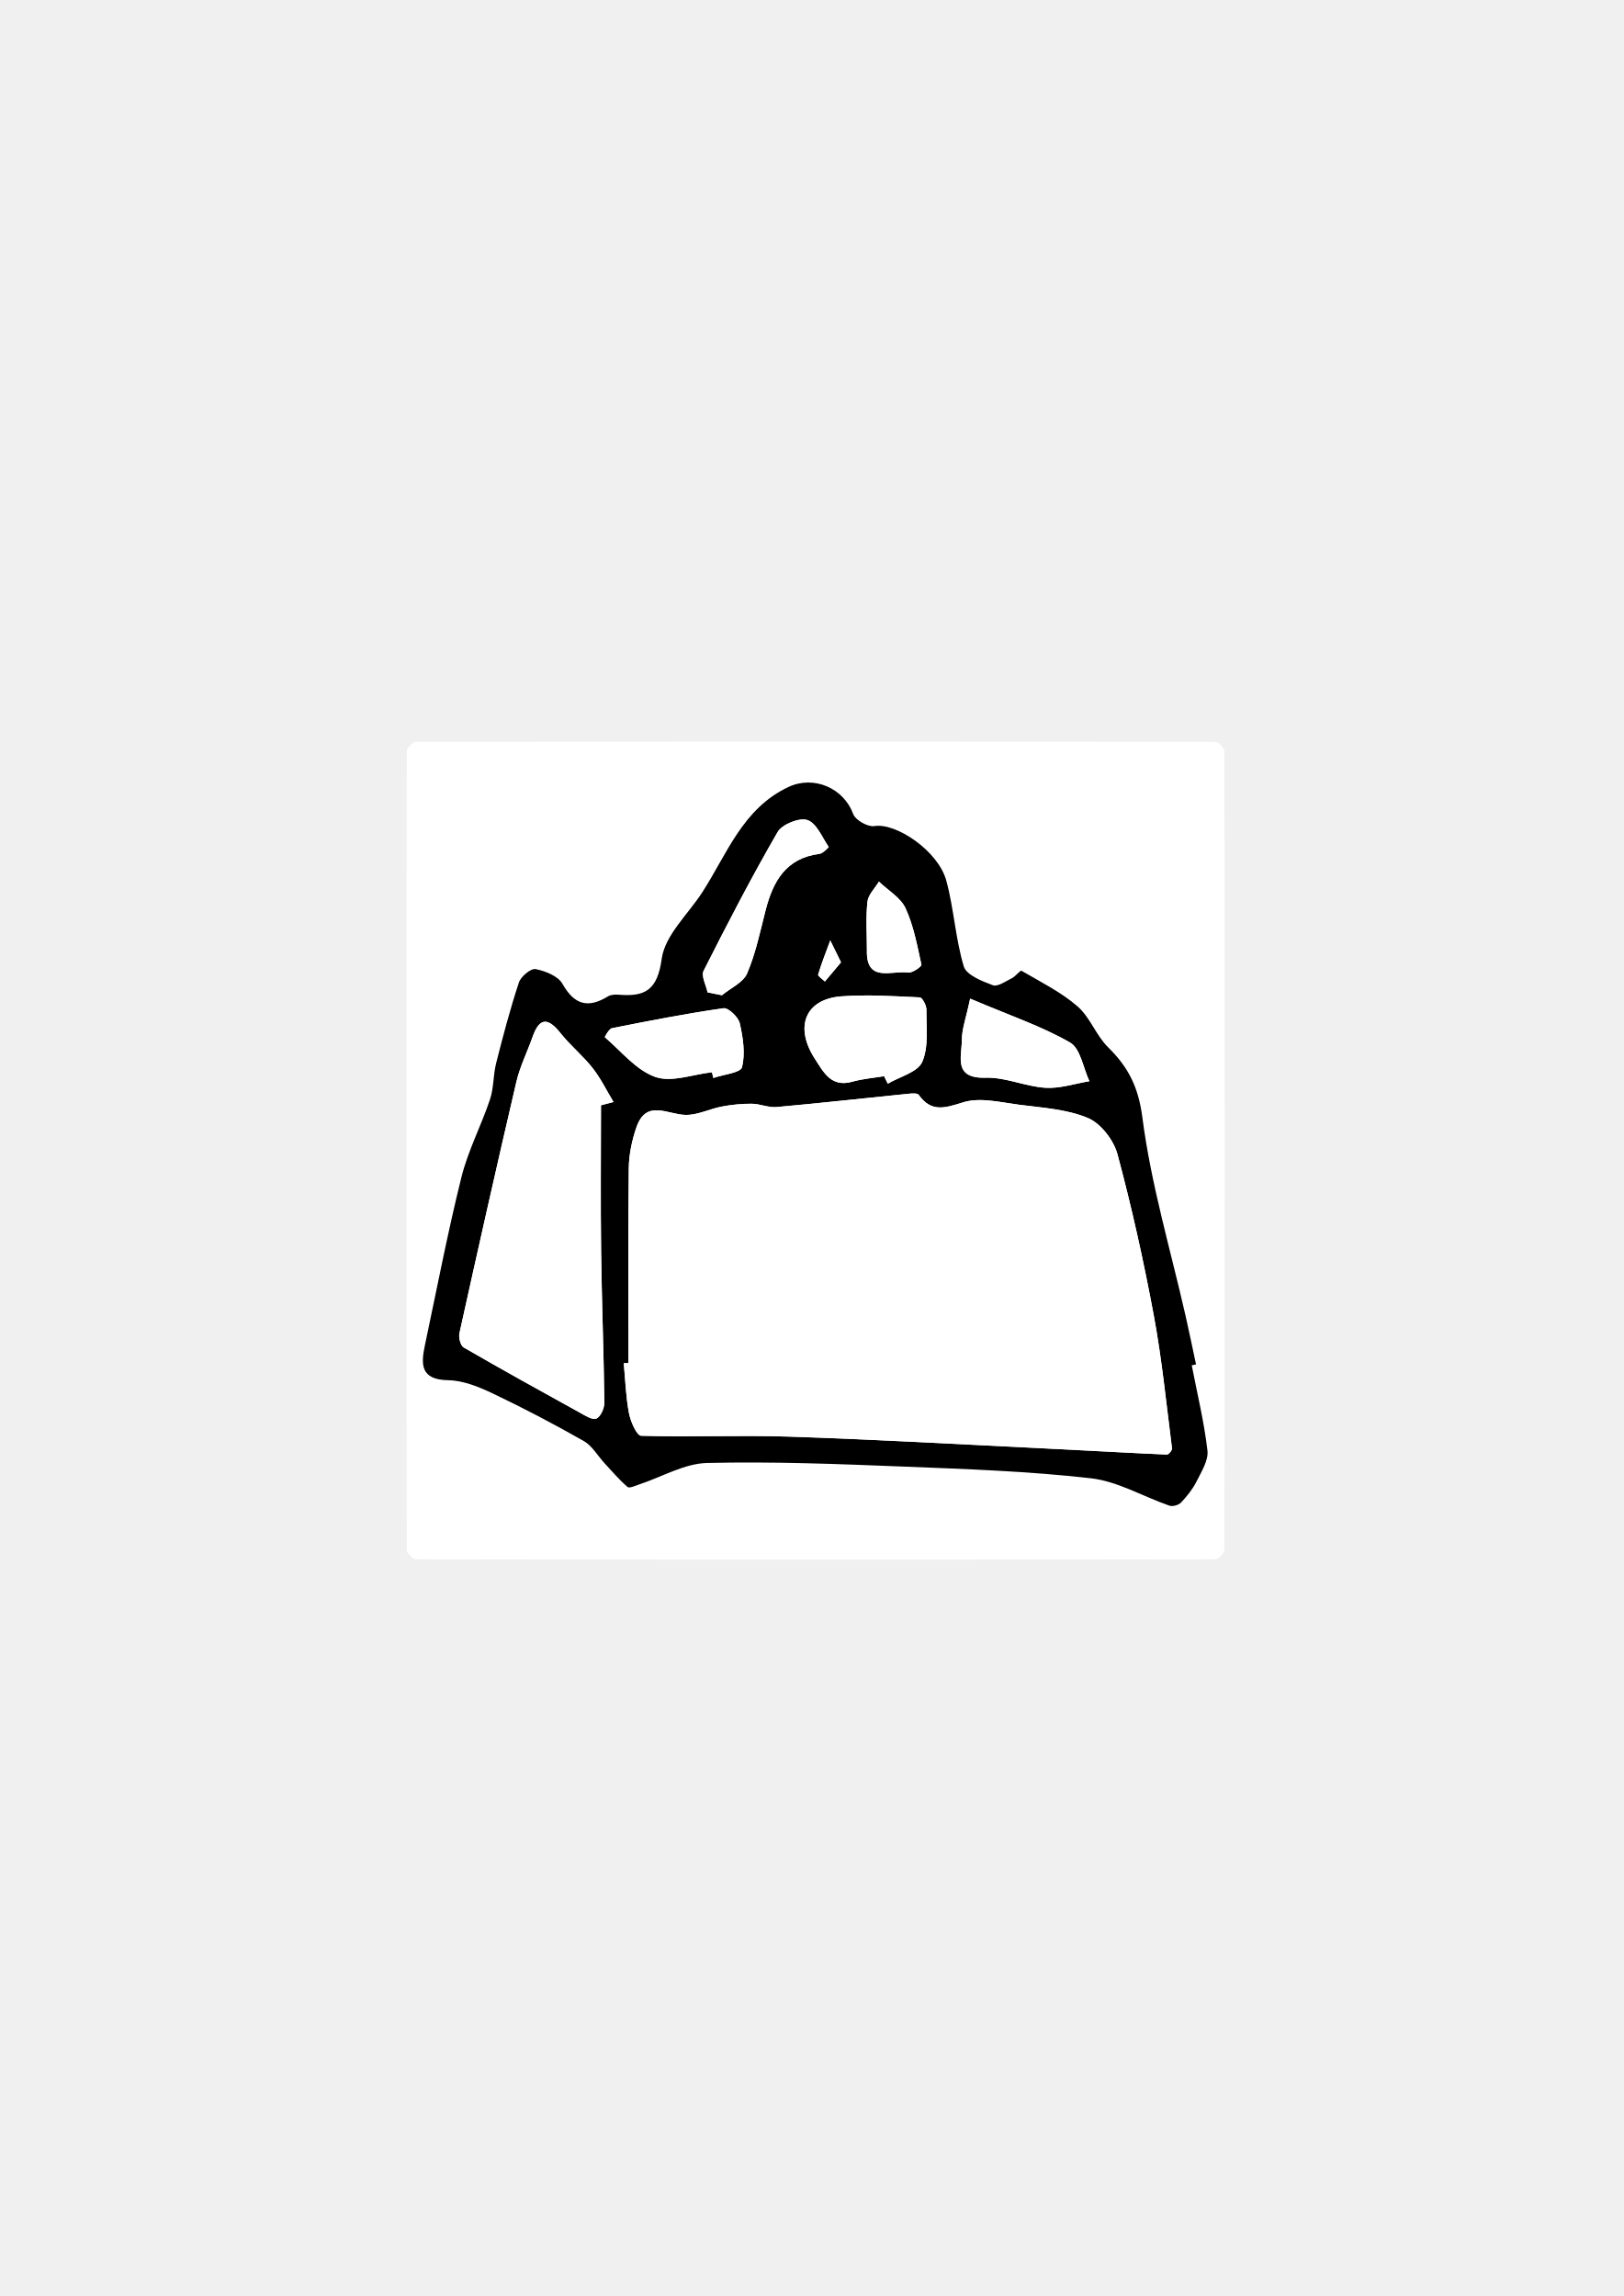
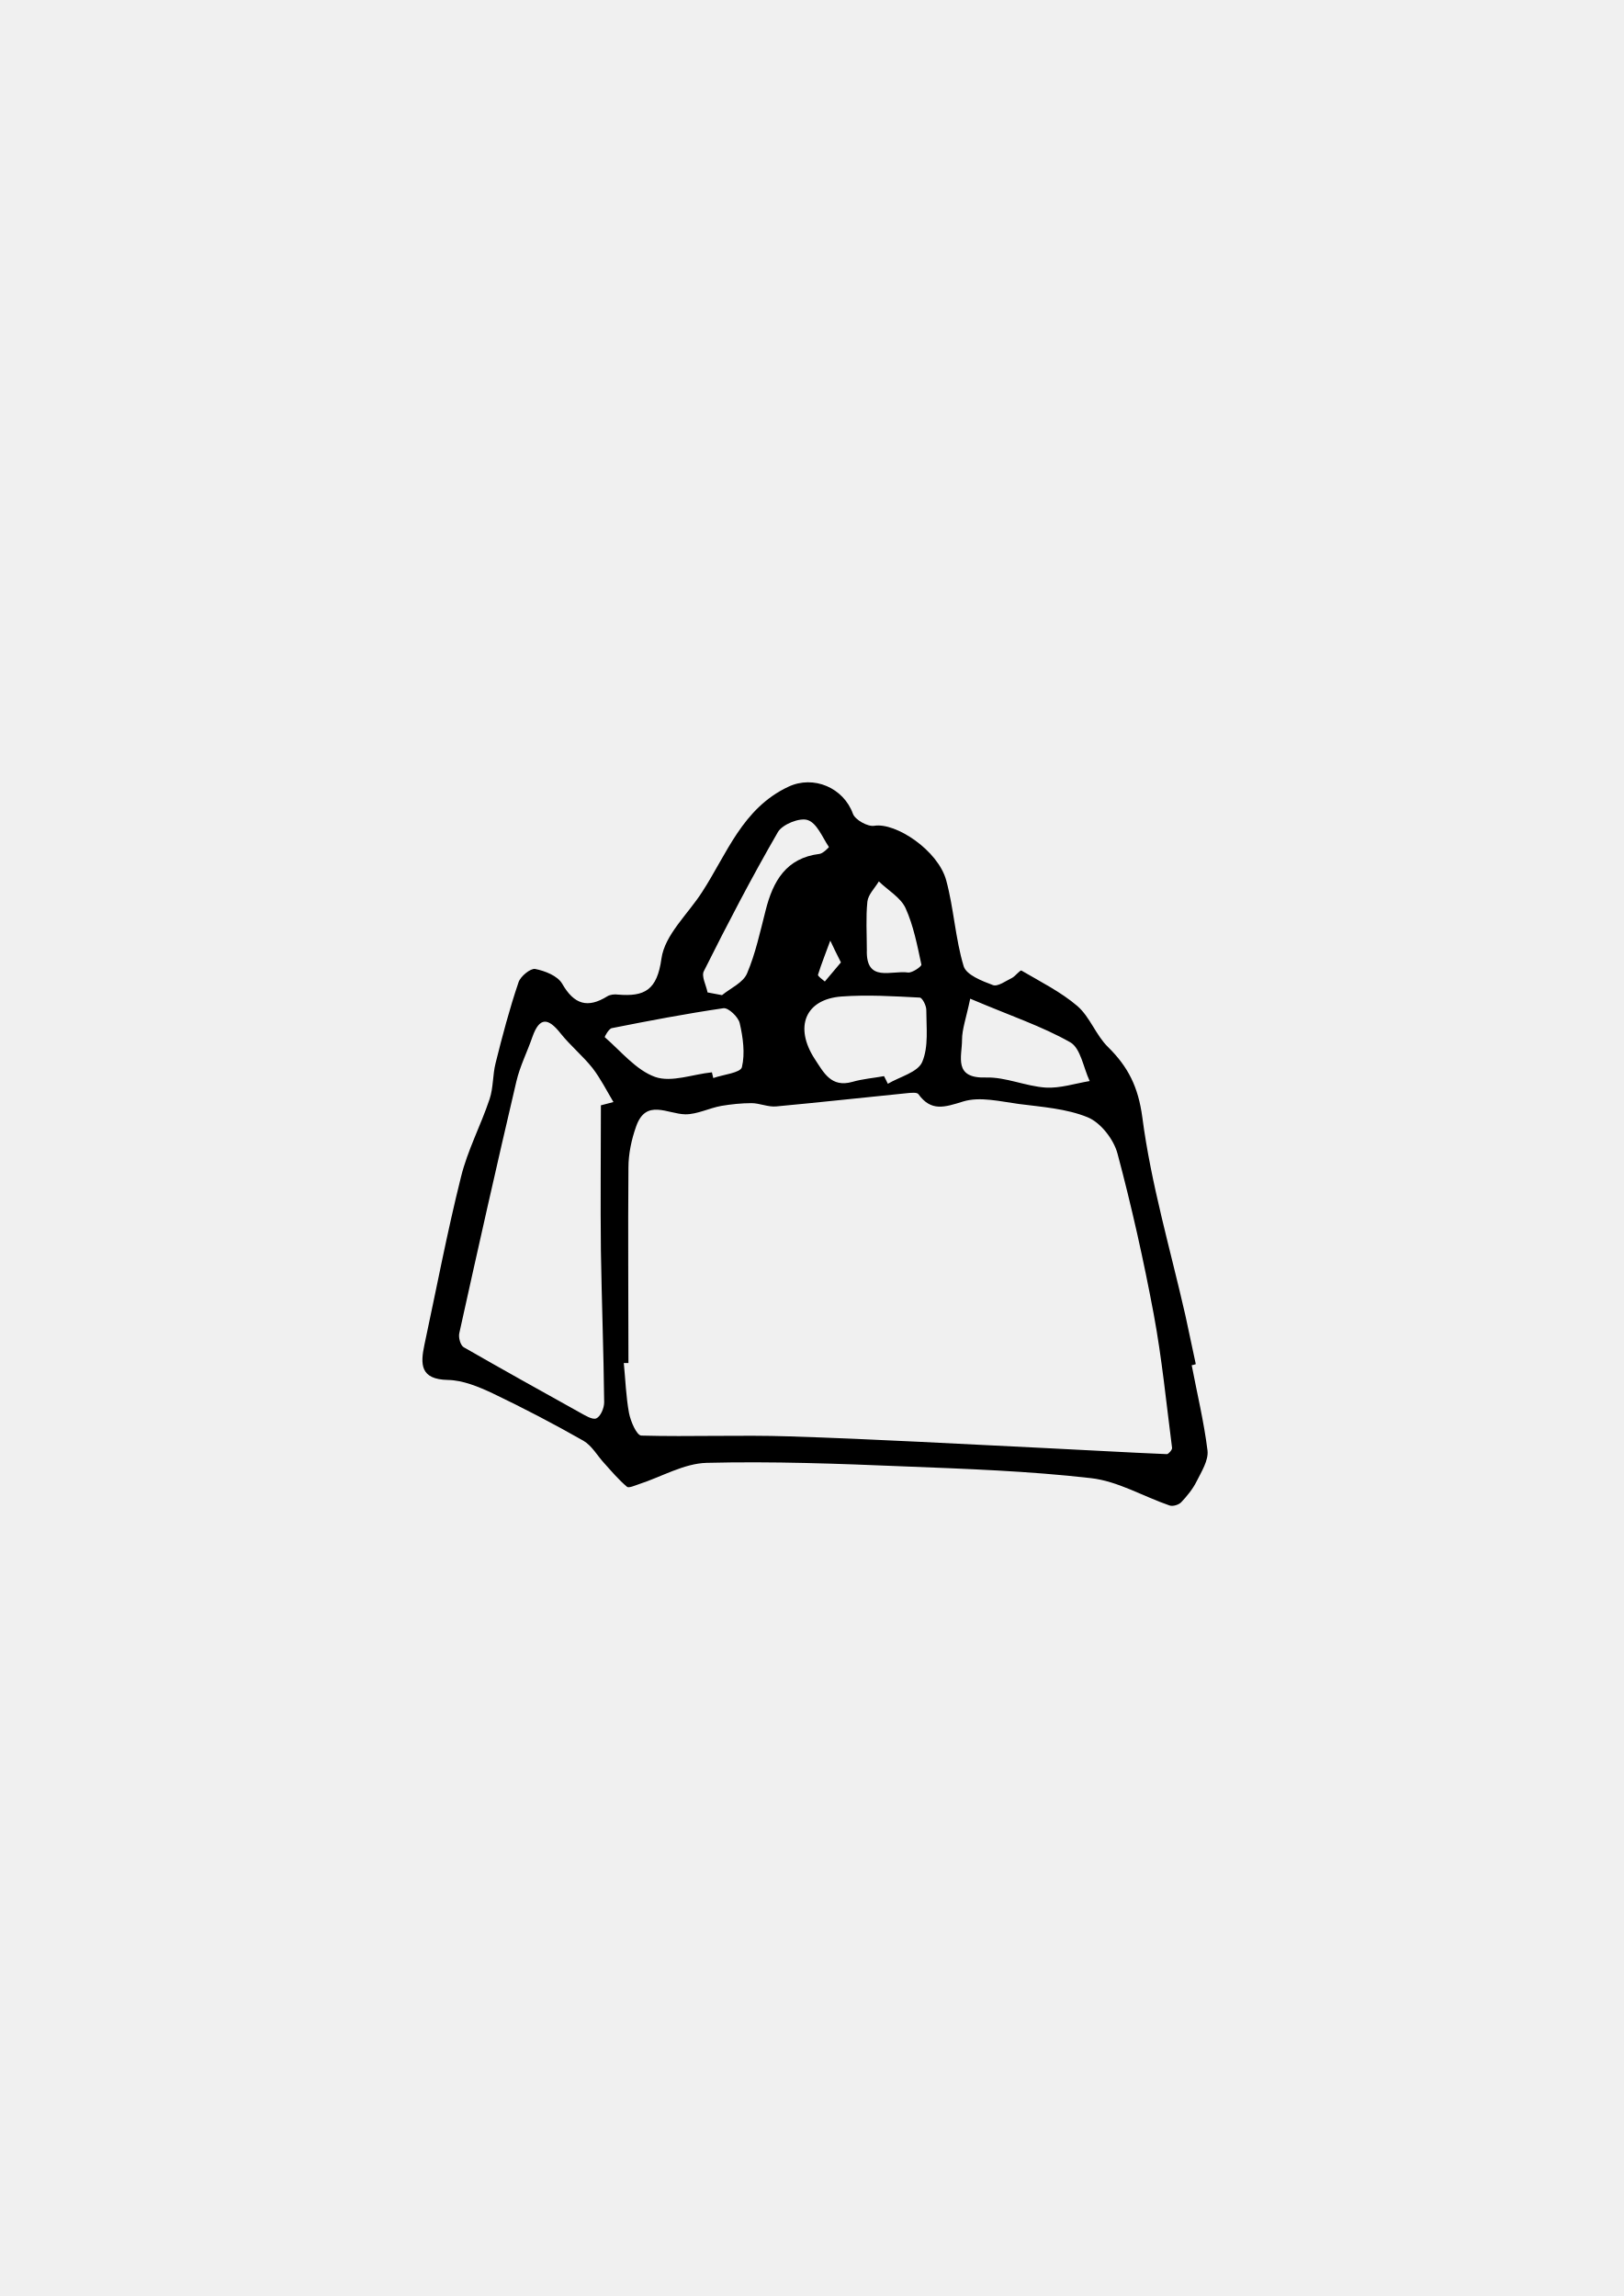
- <svg xmlns="http://www.w3.org/2000/svg" version="1.1" id="Layer_1" x="0px" y="0px" viewBox="0 0 595.28 841.89" style="enable-background:new 0 0 595.28 841.89;" xml:space="preserve">
-   <style type="text/css">
- 	.st0{fill:#FFFFFF;}
- </style>
+ <svg xmlns="http://www.w3.org/2000/svg" version="1.1" id="Layer_1" x="0px" y="0px" viewBox="0 0 595.3 841.9" style="enable-background:new 0 0 595.3 841.9;" xml:space="preserve">
  <g>
    <g>
-       <path class="st0" d="M449,421.89c0,48.83,0.02,97.67-0.15,146.5c0,1.17-2.19,3.35-3.35,3.36c-97.67,0.16-195.33,0.16-293,0    c-1.17,0-3.35-2.19-3.36-3.36c-0.16-97.67-0.16-195.33,0-293c0-1.17,2.19-3.35,3.35-3.36c97.67-0.16,195.33-0.16,293,0    c1.17,0,3.35,2.18,3.35,3.36C449.02,324.22,449,373.06,449,421.89z M436.91,500.63c0.52-0.1,1.03-0.2,1.55-0.3    c-1.27-5.93-2.48-11.87-3.82-17.77c-5.5-24.22-12.67-48.21-15.84-72.72c-1.45-11.21-5.17-18.51-12.57-25.79    c-4.42-4.34-6.62-11.04-11.25-15.04c-6.07-5.24-13.49-8.93-20.49-13.01c-0.46-0.27-2.16,2.02-3.49,2.69    c-2.29,1.14-5.24,3.27-7.03,2.6c-3.99-1.49-9.71-3.75-10.66-6.92c-3.06-10.2-3.6-21.15-6.41-31.45    c-2.98-10.93-18.45-21.29-26.37-19.98c-2.37,0.39-6.94-2.2-7.75-4.42c-3.49-9.5-14.42-14.29-23.74-9.92    c-16.73,7.85-22.5,24.53-31.56,38.57c-5.23,8.11-13.72,15.77-14.9,24.43c-1.58,11.59-6.18,14-15.89,13.16    c-1.27-0.11-2.82,0.01-3.86,0.65c-7.29,4.45-12.3,3.07-16.65-4.64c-1.61-2.85-6.27-4.71-9.85-5.39c-1.73-0.33-5.38,2.69-6.1,4.88    c-3.21,9.74-5.84,19.7-8.36,29.65c-1.1,4.33-0.84,9.05-2.24,13.24c-3.22,9.62-8.05,18.78-10.49,28.57    c-5.06,20.35-9,40.97-13.36,61.49c-1.51,7.1-1.7,12.74,8.55,12.91c5.51,0.09,11.28,2.46,16.4,4.9    c11.3,5.38,22.41,11.21,33.28,17.4c3.09,1.76,5.08,5.41,7.62,8.15c2.75,2.97,5.38,6.07,8.43,8.7c0.68,0.58,2.9-0.49,4.35-0.97    c8.26-2.72,16.44-7.62,24.75-7.83c24.1-0.59,48.25,0.38,72.36,1.33c22.84,0.9,45.74,1.69,68.42,4.28    c9.83,1.12,19.13,6.71,28.75,10.03c1.2,0.41,3.39-0.2,4.28-1.14c2.19-2.3,4.26-4.88,5.67-7.71c1.8-3.6,4.42-7.73,4.01-11.33    C441.46,521.4,438.93,511.05,436.91,500.63z" />
-       <path d="M436.91,500.63c2.01,10.41,4.55,20.77,5.76,31.27c0.41,3.59-2.21,7.72-4.01,11.33c-1.41,2.82-3.49,5.4-5.67,7.71    c-0.89,0.94-3.09,1.56-4.28,1.14c-9.62-3.32-18.92-8.91-28.75-10.03c-22.68-2.59-45.58-3.38-68.42-4.28    c-24.11-0.95-48.27-1.92-72.36-1.33c-8.31,0.2-16.49,5.11-24.75,7.83c-1.46,0.48-3.68,1.55-4.35,0.97    c-3.05-2.62-5.69-5.73-8.43-8.7c-2.54-2.74-4.54-6.4-7.62-8.15c-10.88-6.19-21.98-12.02-33.28-17.4    c-5.13-2.44-10.89-4.81-16.4-4.9c-10.25-0.17-10.06-5.8-8.55-12.91c4.36-20.52,8.3-41.14,13.36-61.49    c2.43-9.78,7.27-18.95,10.49-28.57c1.4-4.19,1.14-8.91,2.24-13.24c2.52-9.96,5.14-19.91,8.36-29.65c0.72-2.18,4.37-5.21,6.1-4.88    c3.58,0.69,8.24,2.54,9.85,5.39c4.35,7.71,9.36,9.09,16.65,4.64c1.04-0.64,2.59-0.76,3.86-0.65c9.7,0.83,14.31-1.57,15.89-13.16    c1.18-8.66,9.67-16.32,14.9-24.43c9.06-14.04,14.82-30.72,31.56-38.57c9.32-4.37,20.26,0.41,23.74,9.92    c0.82,2.23,5.38,4.82,7.75,4.42c7.92-1.31,23.39,9.05,26.37,19.98c2.81,10.3,3.34,21.25,6.41,31.45    c0.95,3.17,6.68,5.44,10.66,6.92c1.79,0.67,4.74-1.47,7.03-2.6c1.34-0.67,3.03-2.96,3.49-2.69c7,4.08,14.43,7.77,20.49,13.01    c4.62,3.99,6.83,10.69,11.25,15.04c7.4,7.28,11.13,14.58,12.57,25.79c3.16,24.51,10.34,48.51,15.84,72.72    c1.34,5.91,2.55,11.85,3.82,17.77C437.95,500.43,437.43,500.53,436.91,500.63z M230.39,499.81c-0.57,0.01-1.14,0.02-1.71,0.03    c0.58,6.12,0.76,12.32,1.91,18.33c0.58,3.06,2.84,8.24,4.46,8.29c18.16,0.54,36.35-0.28,54.5,0.32    c31.36,1.05,62.7,2.83,94.05,4.35c14.74,0.72,29.47,1.59,44.21,2.23c0.62,0.03,1.96-1.57,1.87-2.27    c-2.09-16.32-3.7-32.74-6.71-48.9c-3.69-19.8-8.06-39.51-13.28-58.95c-1.39-5.17-6.11-11.31-10.85-13.3    c-7.77-3.25-16.77-3.75-25.32-4.87c-6.78-0.88-14.23-2.78-20.35-0.89c-6.75,2.09-11.66,3.84-16.36-2.72    c-0.49-0.68-2.46-0.54-3.7-0.41c-16.13,1.62-32.25,3.43-48.4,4.88c-2.98,0.27-6.07-1.18-9.12-1.21    c-3.65-0.03-7.36,0.35-10.96,1.03c-4.45,0.84-8.82,3.13-13.2,3.07c-6.63-0.09-14.47-5.9-18.09,4.49    c-1.66,4.78-2.75,10.01-2.82,15.05C230.23,452.17,230.39,475.99,230.39,499.81z M220.33,405.28c1.53-0.41,3.06-0.81,4.59-1.22    c-2.52-4.17-4.67-8.64-7.67-12.45c-3.55-4.52-8.13-8.22-11.7-12.72c-4.51-5.67-7.7-6.09-10.31,1.32    c-1.93,5.5-4.62,10.81-5.93,16.44c-7.17,30.68-14.07,61.43-20.88,92.2c-0.35,1.6,0.39,4.54,1.57,5.22    c14.06,8.15,28.29,16.02,42.52,23.87c1.96,1.08,4.69,2.85,6.12,2.21c1.58-0.7,2.94-3.84,2.92-5.9c-0.23-18.5-0.95-37-1.19-55.5    C220.15,440.94,220.33,423.11,220.33,405.28z M324.13,394.61c0.45,0.92,0.9,1.84,1.35,2.76c4.38-2.59,10.99-4.22,12.63-8.01    c2.41-5.56,1.47-12.66,1.54-19.11c0.02-1.57-1.51-4.49-2.43-4.53c-9.55-0.45-19.18-1.08-28.69-0.39    c-13.3,0.96-17.39,11.18-9.8,22.88c3.27,5.04,5.98,10.63,13.81,8.41C316.29,395.57,320.26,395.26,324.13,394.61z M355.67,366.18    c-1.51,7.16-3.03,11.16-3.04,15.15c0,6.08-3.3,14.21,8.77,13.84c7.24-0.22,14.52,3.22,21.87,3.69c5.3,0.34,10.74-1.52,16.12-2.41    c-2.28-4.87-3.27-11.97-7.08-14.18C382.01,376.34,370.5,372.48,355.67,366.18z M261.02,393.17c0.16,0.7,0.32,1.4,0.49,2.11    c3.68-1.28,10.01-1.9,10.53-3.96c1.25-5.03,0.37-10.85-0.83-16.09c-0.52-2.28-4.18-5.78-5.96-5.53    c-13.69,1.95-27.29,4.62-40.87,7.31c-1.11,0.22-2.71,3.24-2.65,3.3c6.02,5.16,11.49,12.1,18.53,14.59    C246.24,396.99,254.03,393.94,261.02,393.17z M259.41,363.9c1.75,0.34,3.51,0.68,5.26,1.03c3.18-2.64,7.81-4.65,9.25-8.03    c3.12-7.33,4.76-15.31,6.75-23.09c2.72-10.66,7.47-19.16,19.76-20.72c1.27-0.16,3.44-2.44,3.39-2.51    c-2.42-3.56-4.44-8.75-7.82-9.89c-2.92-0.99-9.26,1.56-10.9,4.38c-9.63,16.63-18.48,33.73-27.14,50.89    C256.99,357.88,258.86,361.22,259.41,363.9z M317.82,348.33c-0.37,12.22,9.09,7.41,15.11,8.29c1.53,0.23,5.02-2.25,4.88-2.89    c-1.54-7.01-2.85-14.26-5.83-20.71c-1.81-3.92-6.41-6.55-9.75-9.75c-1.47,2.45-3.93,4.79-4.21,7.36    C317.39,336.47,317.82,342.43,317.82,348.33z M308.33,352.86c-1.78-3.62-2.86-5.82-3.94-8.02c-1.53,4.16-3.18,8.28-4.45,12.52    c-0.16,0.55,1.61,1.68,2.48,2.54C304.33,357.63,306.23,355.36,308.33,352.86z" />
-       <path class="st0" d="M230.39,499.81c0-23.82-0.16-47.64,0.13-71.45c0.06-5.04,1.15-10.27,2.82-15.05    c3.62-10.39,11.46-4.58,18.09-4.49c4.38,0.06,8.75-2.23,13.2-3.07c3.59-0.68,7.3-1.06,10.96-1.03c3.05,0.03,6.14,1.48,9.12,1.21    c16.15-1.45,32.26-3.25,48.4-4.88c1.25-0.13,3.21-0.27,3.7,0.41c4.7,6.56,9.62,4.8,16.36,2.72c6.12-1.89,13.57,0,20.35,0.89    c8.55,1.11,17.55,1.61,25.32,4.87c4.74,1.99,9.46,8.13,10.85,13.3c5.22,19.44,9.59,39.15,13.28,58.95    c3.01,16.16,4.62,32.58,6.71,48.9c0.09,0.7-1.25,2.29-1.87,2.27c-14.74-0.65-29.47-1.52-44.21-2.23    c-31.35-1.52-62.69-3.3-94.05-4.35c-18.15-0.61-36.35,0.21-54.5-0.32c-1.62-0.05-3.88-5.23-4.46-8.29    c-1.15-6.01-1.33-12.21-1.91-18.33C229.25,499.83,229.82,499.82,230.39,499.81z" />
-       <path class="st0" d="M220.33,405.28c0,17.83-0.18,35.66,0.05,53.49c0.24,18.5,0.96,37,1.19,55.5c0.03,2.06-1.34,5.2-2.92,5.9    c-1.44,0.64-4.17-1.13-6.12-2.21c-14.23-7.86-28.46-15.72-42.52-23.87c-1.18-0.68-1.93-3.62-1.57-5.22    c6.81-30.77,13.71-61.52,20.88-92.2c1.32-5.63,4-10.94,5.93-16.44c2.6-7.42,5.79-7,10.31-1.32c3.58,4.5,8.15,8.21,11.7,12.72    c2.99,3.81,5.14,8.27,7.67,12.45C223.39,404.47,221.86,404.88,220.33,405.28z" />
-       <path class="st0" d="M324.13,394.61c-3.87,0.65-7.84,0.95-11.59,2.01c-7.83,2.22-10.54-3.38-13.81-8.41    c-7.59-11.7-3.5-21.92,9.8-22.88c9.51-0.69,19.14-0.06,28.69,0.39c0.92,0.04,2.44,2.96,2.43,4.53    c-0.07,6.45,0.88,13.55-1.54,19.11c-1.64,3.78-8.25,5.41-12.63,8.01C325.03,396.46,324.58,395.54,324.13,394.61z" />
-       <path class="st0" d="M355.67,366.18c14.83,6.3,26.34,10.16,36.64,16.1c3.82,2.2,4.81,9.31,7.08,14.18    c-5.38,0.88-10.82,2.74-16.12,2.41c-7.35-0.46-14.63-3.9-21.87-3.69c-12.07,0.36-8.77-7.77-8.77-13.84    C352.63,377.33,354.16,373.34,355.67,366.18z" />
-       <path class="st0" d="M261.02,393.17c-6.99,0.77-14.78,3.82-20.76,1.72c-7.04-2.48-12.51-9.42-18.53-14.59    c-0.06-0.05,1.54-3.08,2.65-3.3c13.58-2.69,27.17-5.36,40.87-7.31c1.78-0.25,5.44,3.25,5.96,5.53c1.19,5.24,2.08,11.07,0.83,16.09    c-0.51,2.07-6.84,2.69-10.53,3.96C261.34,394.57,261.18,393.87,261.02,393.17z" />
-       <path class="st0" d="M259.41,363.9c-0.55-2.68-2.42-6.02-1.45-7.94c8.66-17.17,17.51-34.26,27.14-50.89    c1.64-2.83,7.97-5.37,10.9-4.38c3.37,1.14,5.4,6.33,7.82,9.89c0.05,0.07-2.12,2.35-3.39,2.51c-12.29,1.56-17.03,10.06-19.76,20.72    c-1.99,7.78-3.62,15.77-6.75,23.09c-1.44,3.38-6.07,5.4-9.25,8.03C262.92,364.59,261.16,364.24,259.41,363.9z" />
-       <path class="st0" d="M317.82,348.33c0-5.91-0.44-11.86,0.2-17.7c0.28-2.58,2.74-4.92,4.21-7.36c3.35,3.21,7.94,5.84,9.75,9.75    c2.98,6.45,4.29,13.69,5.83,20.71c0.14,0.64-3.35,3.12-4.88,2.89C326.91,355.74,317.46,360.56,317.82,348.33z" />
-       <path class="st0" d="M308.33,352.86c-2.1,2.5-4,4.77-5.91,7.03c-0.87-0.86-2.64-1.99-2.48-2.54c1.27-4.24,2.92-8.36,4.45-12.52    C305.47,347.04,306.55,349.24,308.33,352.86z" />
+       <path d="M436.9,500.6c2,10.4,4.5,20.8,5.8,31.3c0.4,3.6-2.2,7.7-4,11.3c-1.4,2.8-3.5,5.4-5.7,7.7c-0.9,0.9-3.1,1.6-4.3,1.1    c-9.6-3.3-18.9-8.9-28.8-10c-22.7-2.6-45.6-3.4-68.4-4.3c-24.1-1-48.3-1.9-72.4-1.3c-8.3,0.2-16.5,5.1-24.8,7.8    c-1.5,0.5-3.7,1.5-4.4,1c-3.1-2.6-5.7-5.7-8.4-8.7c-2.5-2.7-4.5-6.4-7.6-8.2c-10.9-6.2-22-12-33.3-17.4    c-5.1-2.4-10.9-4.8-16.4-4.9c-10.2-0.2-10.1-5.8-8.6-12.9c4.4-20.5,8.3-41.1,13.4-61.5c2.4-9.8,7.3-19,10.5-28.6    c1.4-4.2,1.1-8.9,2.2-13.2c2.5-10,5.1-19.9,8.4-29.6c0.7-2.2,4.4-5.2,6.1-4.9c3.6,0.7,8.2,2.5,9.9,5.4c4.4,7.7,9.4,9.1,16.6,4.6    c1-0.6,2.6-0.8,3.9-0.6c9.7,0.8,14.3-1.6,15.9-13.2c1.2-8.7,9.7-16.3,14.9-24.4c9.1-14,14.8-30.7,31.6-38.6    c9.3-4.4,20.3,0.4,23.7,9.9c0.8,2.2,5.4,4.8,7.8,4.4c7.9-1.3,23.4,9,26.4,20c2.8,10.3,3.3,21.2,6.4,31.5c1,3.2,6.7,5.4,10.7,6.9    c1.8,0.7,4.7-1.5,7-2.6c1.3-0.7,3-3,3.5-2.7c7,4.1,14.4,7.8,20.5,13c4.6,4,6.8,10.7,11.2,15c7.4,7.3,11.1,14.6,12.6,25.8    c3.2,24.5,10.3,48.5,15.8,72.7c1.3,5.9,2.5,11.9,3.8,17.8C438,500.4,437.4,500.5,436.9,500.6z M230.4,499.8c-0.6,0-1.1,0-1.7,0    c0.6,6.1,0.8,12.3,1.9,18.3c0.6,3.1,2.8,8.2,4.5,8.3c18.2,0.5,36.3-0.3,54.5,0.3c31.4,1,62.7,2.8,94,4.3    c14.7,0.7,29.5,1.6,44.2,2.2c0.6,0,2-1.6,1.9-2.3c-2.1-16.3-3.7-32.7-6.7-48.9c-3.7-19.8-8.1-39.5-13.3-59    c-1.4-5.2-6.1-11.3-10.9-13.3c-7.8-3.2-16.8-3.8-25.3-4.9c-6.8-0.9-14.2-2.8-20.4-0.9c-6.8,2.1-11.7,3.8-16.4-2.7    c-0.5-0.7-2.5-0.5-3.7-0.4c-16.1,1.6-32.2,3.4-48.4,4.9c-3,0.3-6.1-1.2-9.1-1.2c-3.6,0-7.4,0.4-11,1c-4.5,0.8-8.8,3.1-13.2,3.1    c-6.6-0.1-14.5-5.9-18.1,4.5c-1.7,4.8-2.8,10-2.8,15C230.2,452.2,230.4,476,230.4,499.8z M220.3,405.3c1.5-0.4,3.1-0.8,4.6-1.2    c-2.5-4.2-4.7-8.6-7.7-12.5c-3.6-4.5-8.1-8.2-11.7-12.7c-4.5-5.7-7.7-6.1-10.3,1.3c-1.9,5.5-4.6,10.8-5.9,16.4    c-7.2,30.7-14.1,61.4-20.9,92.2c-0.4,1.6,0.4,4.5,1.6,5.2c14.1,8.1,28.3,16,42.5,23.9c2,1.1,4.7,2.8,6.1,2.2    c1.6-0.7,2.9-3.8,2.9-5.9c-0.2-18.5-0.9-37-1.2-55.5C220.1,440.9,220.3,423.1,220.3,405.3z M324.1,394.6c0.5,0.9,0.9,1.8,1.4,2.8    c4.4-2.6,11-4.2,12.6-8c2.4-5.6,1.5-12.7,1.5-19.1c0-1.6-1.5-4.5-2.4-4.5c-9.5-0.5-19.2-1.1-28.7-0.4c-13.3,1-17.4,11.2-9.8,22.9    c3.3,5,6,10.6,13.8,8.4C316.3,395.6,320.3,395.3,324.1,394.6z M355.7,366.2c-1.5,7.2-3,11.2-3,15.1c0,6.1-3.3,14.2,8.8,13.8    c7.2-0.2,14.5,3.2,21.9,3.7c5.3,0.3,10.7-1.5,16.1-2.4c-2.3-4.9-3.3-12-7.1-14.2C382,376.3,370.5,372.5,355.7,366.2z M261,393.2    c0.2,0.7,0.3,1.4,0.5,2.1c3.7-1.3,10-1.9,10.5-4c1.2-5,0.4-10.9-0.8-16.1c-0.5-2.3-4.2-5.8-6-5.5c-13.7,2-27.3,4.6-40.9,7.3    c-1.1,0.2-2.7,3.2-2.6,3.3c6,5.2,11.5,12.1,18.5,14.6C246.2,397,254,393.9,261,393.2z M259.4,363.9c1.8,0.3,3.5,0.7,5.3,1    c3.2-2.6,7.8-4.6,9.2-8c3.1-7.3,4.8-15.3,6.8-23.1c2.7-10.7,7.5-19.2,19.8-20.7c1.3-0.2,3.4-2.4,3.4-2.5c-2.4-3.6-4.4-8.8-7.8-9.9    c-2.9-1-9.3,1.6-10.9,4.4c-9.6,16.6-18.5,33.7-27.1,50.9C257,357.9,258.9,361.2,259.4,363.9z M317.8,348.3    c-0.4,12.2,9.1,7.4,15.1,8.3c1.5,0.2,5-2.2,4.9-2.9c-1.5-7-2.9-14.3-5.8-20.7c-1.8-3.9-6.4-6.5-9.8-9.8c-1.5,2.5-3.9,4.8-4.2,7.4    C317.4,336.5,317.8,342.4,317.8,348.3z M308.3,352.9c-1.8-3.6-2.9-5.8-3.9-8c-1.5,4.2-3.2,8.3-4.5,12.5c-0.2,0.5,1.6,1.7,2.5,2.5    C304.3,357.6,306.2,355.4,308.3,352.9z" />
    </g>
  </g>
</svg>
